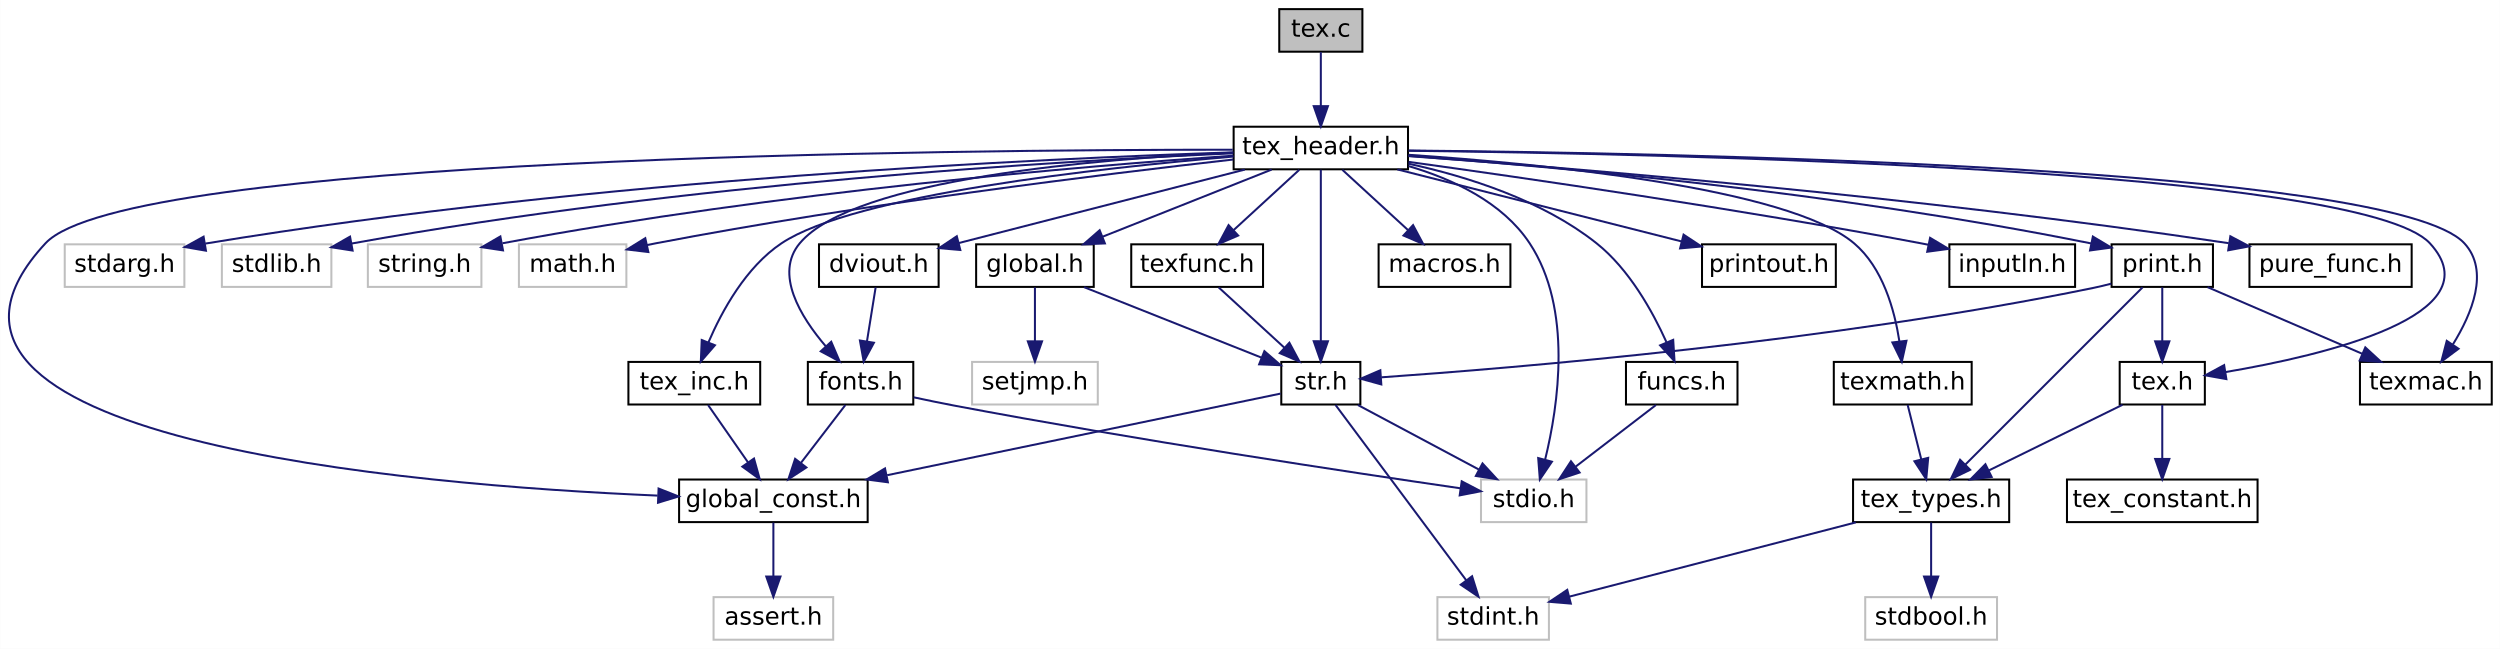
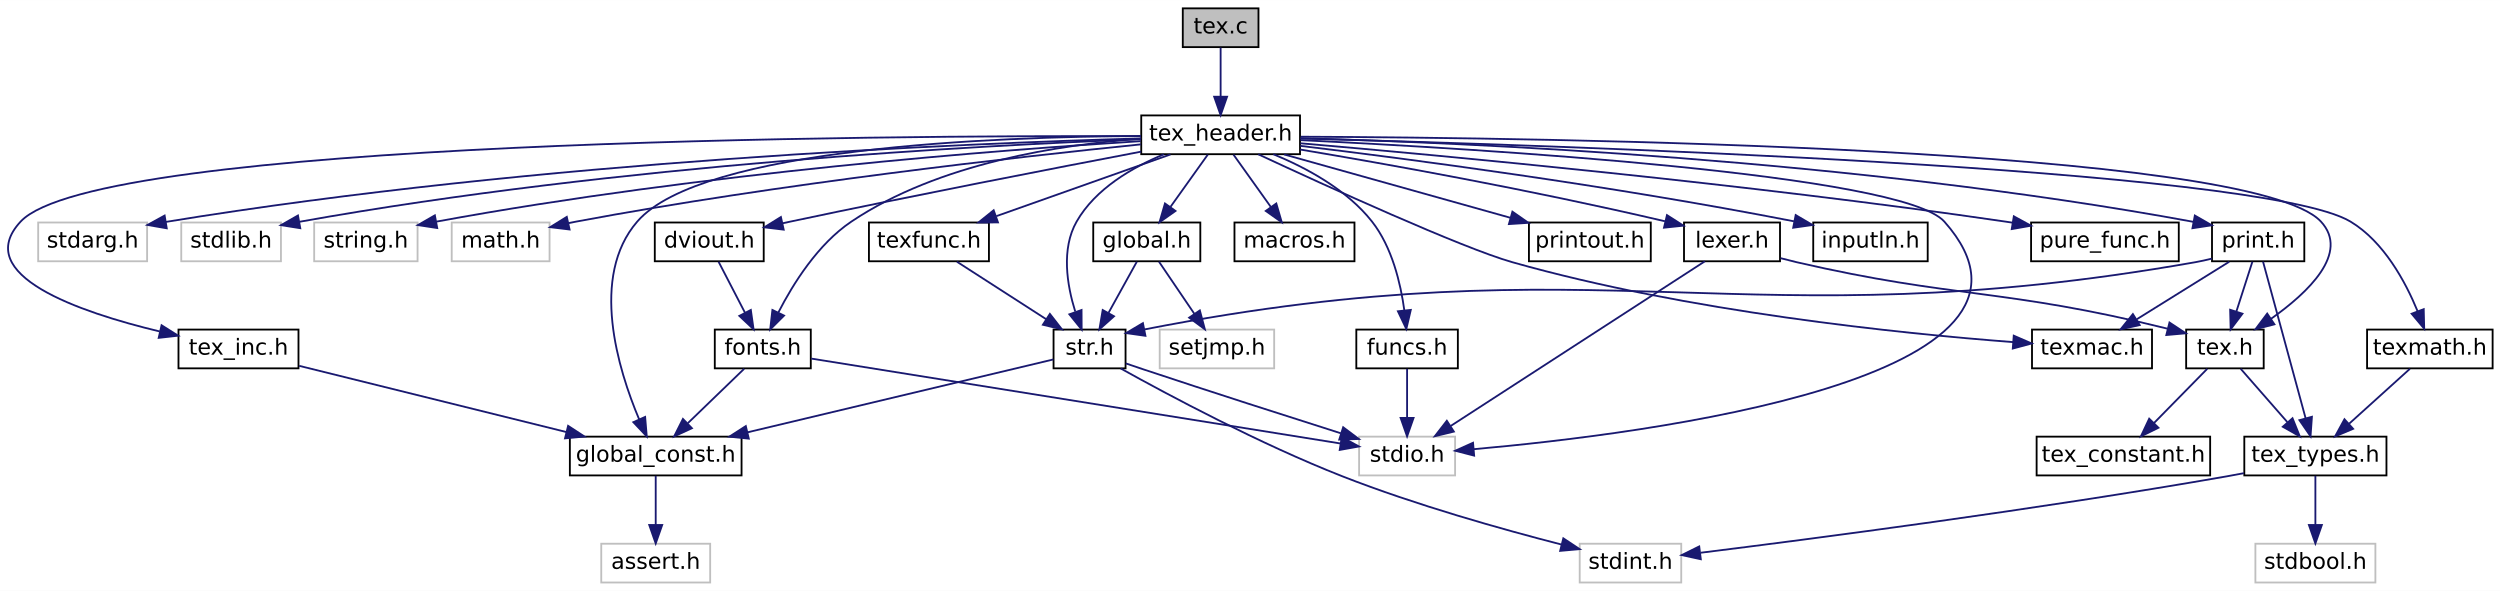
- <svg xmlns="http://www.w3.org/2000/svg" xmlns:xlink="http://www.w3.org/1999/xlink" width="1233pt" height="320pt" viewBox="0.00 0.00 1232.86 320.00">
+ <svg xmlns="http://www.w3.org/2000/svg" xmlns:xlink="http://www.w3.org/1999/xlink" width="1354pt" height="320pt" viewBox="0.00 0.00 1354.18 320.00">
  <g id="graph0" class="graph" transform="scale(1 1) rotate(0) translate(4 316)">
-     <polygon fill="white" stroke="transparent" points="-4,4 -4,-316 1228.86,-316 1228.86,4 -4,4" />
+     <polygon fill="white" stroke="transparent" points="-4,4 -4,-316 1350.18,-316 1350.18,4 -4,4" />
    <g id="node1" class="node">
      <g id="a_node1">
        <a xlink:title=" ">
-           <polygon fill="#bfbfbf" stroke="black" points="626.86,-290.5 626.86,-311.5 667.86,-311.5 667.86,-290.5 626.86,-290.5" />
-           <text text-anchor="middle" x="647.36" y="-297.9" font-family="DejaVuSans" font-size="12.00">tex.c</text>
+           <polygon fill="#bfbfbf" stroke="black" points="636.68,-290.5 636.68,-311.5 677.68,-311.5 677.68,-290.5 636.68,-290.5" />
+           <text text-anchor="middle" x="657.18" y="-297.9" font-family="DejaVuSans" font-size="12.00">tex.c</text>
        </a>
      </g>
    </g>
    <g id="node2" class="node">
      <g id="a_node2">
        <a xlink:href="tex__header_8h.html" target="_top" xlink:title=" ">
-           <polygon fill="white" stroke="black" points="604.36,-232.5 604.36,-253.5 690.36,-253.5 690.36,-232.5 604.36,-232.5" />
-           <text text-anchor="middle" x="647.36" y="-239.9" font-family="DejaVuSans" font-size="12.00">tex_header.h</text>
+           <polygon fill="white" stroke="black" points="614.18,-232.5 614.18,-253.5 700.18,-253.5 700.18,-232.5 614.18,-232.5" />
+           <text text-anchor="middle" x="657.18" y="-239.9" font-family="DejaVuSans" font-size="12.00">tex_header.h</text>
        </a>
      </g>
    </g>
    <g id="edge1" class="edge">
-       <path fill="none" stroke="midnightblue" d="M647.36,-290.25C647.36,-282.94 647.36,-272.69 647.36,-263.7" />
-       <polygon fill="midnightblue" stroke="midnightblue" points="650.86,-263.64 647.36,-253.64 643.86,-263.64 650.86,-263.64" />
+       <path fill="none" stroke="midnightblue" d="M657.18,-290.25C657.18,-282.94 657.18,-272.69 657.18,-263.7" />
+       <polygon fill="midnightblue" stroke="midnightblue" points="660.68,-263.64 657.18,-253.64 653.68,-263.64 660.68,-263.64" />
    </g>
    <g id="node3" class="node">
      <g id="a_node3">
        <a xlink:title=" ">
-           <polygon fill="white" stroke="#bfbfbf" points="726.36,-58.5 726.36,-79.5 778.36,-79.5 778.36,-58.5 726.36,-58.5" />
-           <text text-anchor="middle" x="752.36" y="-65.9" font-family="DejaVuSans" font-size="12.00">stdio.h</text>
+           <polygon fill="white" stroke="#bfbfbf" points="732.18,-58.5 732.18,-79.5 784.18,-79.5 784.18,-58.5 732.18,-58.5" />
+           <text text-anchor="middle" x="758.18" y="-65.9" font-family="DejaVuSans" font-size="12.00">stdio.h</text>
        </a>
      </g>
    </g>
    <g id="edge2" class="edge">
-       <path fill="none" stroke="midnightblue" d="M690.6,-234.09C712.4,-227.69 736.98,-216.27 750.36,-196 771.66,-163.73 764.5,-115.95 758.02,-89.47" />
-       <polygon fill="midnightblue" stroke="midnightblue" points="761.33,-88.29 755.38,-79.53 754.57,-90.09 761.33,-88.29" />
+       <path fill="none" stroke="midnightblue" d="M700.52,-240.11C797.69,-235.41 1026.3,-221.73 1049.18,-196 1124.93,-110.84 887.86,-81.02 794.38,-72.72" />
+       <polygon fill="midnightblue" stroke="midnightblue" points="794.5,-69.22 784.24,-71.86 793.9,-76.19 794.5,-69.22" />
    </g>
    <g id="node4" class="node">
      <g id="a_node4">
        <a xlink:title=" ">
-           <polygon fill="white" stroke="#bfbfbf" points="27.86,-174.5 27.86,-195.5 86.86,-195.5 86.86,-174.5 27.86,-174.5" />
-           <text text-anchor="middle" x="57.36" y="-181.9" font-family="DejaVuSans" font-size="12.00">stdarg.h</text>
+           <polygon fill="white" stroke="#bfbfbf" points="16.68,-174.5 16.68,-195.5 75.68,-195.5 75.68,-174.5 16.68,-174.5" />
+           <text text-anchor="middle" x="46.18" y="-181.9" font-family="DejaVuSans" font-size="12.00">stdarg.h</text>
        </a>
      </g>
    </g>
    <g id="edge3" class="edge">
-       <path fill="none" stroke="midnightblue" d="M604.18,-240.86C512.49,-237.9 291.5,-227.97 97.17,-195.86" />
-       <polygon fill="midnightblue" stroke="midnightblue" points="97.5,-192.36 87.06,-194.16 96.34,-199.27 97.5,-192.36" />
+       <path fill="none" stroke="midnightblue" d="M614.18,-241.05C520.04,-238.42 288.59,-229.04 85.82,-195.82" />
+       <polygon fill="midnightblue" stroke="midnightblue" points="86.32,-192.36 75.88,-194.17 85.17,-199.26 86.32,-192.36" />
    </g>
    <g id="node5" class="node">
      <g id="a_node5">
        <a xlink:title=" ">
-           <polygon fill="white" stroke="#bfbfbf" points="105.36,-174.5 105.36,-195.5 159.36,-195.5 159.36,-174.5 105.36,-174.5" />
-           <text text-anchor="middle" x="132.36" y="-181.9" font-family="DejaVuSans" font-size="12.00">stdlib.h</text>
+           <polygon fill="white" stroke="#bfbfbf" points="94.18,-174.5 94.18,-195.5 148.18,-195.5 148.18,-174.5 94.18,-174.5" />
+           <text text-anchor="middle" x="121.18" y="-181.9" font-family="DejaVuSans" font-size="12.00">stdlib.h</text>
        </a>
      </g>
    </g>
    <g id="edge4" class="edge">
-       <path fill="none" stroke="midnightblue" d="M604.07,-240.38C521.28,-236.74 334.77,-225.91 169.23,-195.87" />
-       <polygon fill="midnightblue" stroke="midnightblue" points="169.83,-192.42 159.37,-194.05 168.57,-199.3 169.83,-192.42" />
+       <path fill="none" stroke="midnightblue" d="M614.02,-240.63C528.63,-237.36 332.05,-227.06 158.28,-195.9" />
+       <polygon fill="midnightblue" stroke="midnightblue" points="158.65,-192.41 148.19,-194.06 157.4,-199.3 158.65,-192.41" />
    </g>
    <g id="node6" class="node">
      <g id="a_node6">
        <a xlink:title=" ">
-           <polygon fill="white" stroke="#bfbfbf" points="177.36,-174.5 177.36,-195.5 233.36,-195.5 233.36,-174.5 177.36,-174.5" />
-           <text text-anchor="middle" x="205.36" y="-181.9" font-family="DejaVuSans" font-size="12.00">string.h</text>
+           <polygon fill="white" stroke="#bfbfbf" points="166.18,-174.5 166.18,-195.5 222.18,-195.5 222.18,-174.5 166.18,-174.5" />
+           <text text-anchor="middle" x="194.18" y="-181.9" font-family="DejaVuSans" font-size="12.00">string.h</text>
        </a>
      </g>
    </g>
    <g id="edge5" class="edge">
-       <path fill="none" stroke="midnightblue" d="M604.18,-239.24C531.6,-234.15 380.48,-221.54 243.77,-196.03" />
-       <polygon fill="midnightblue" stroke="midnightblue" points="244.01,-192.51 233.54,-194.09 242.71,-199.39 244.01,-192.51" />
+       <path fill="none" stroke="midnightblue" d="M613.92,-239.57C538.32,-234.84 377.17,-222.6 232.32,-195.96" />
+       <polygon fill="midnightblue" stroke="midnightblue" points="232.83,-192.5 222.36,-194.1 231.55,-199.38 232.83,-192.5" />
    </g>
    <g id="node7" class="node">
      <g id="a_node7">
        <a xlink:title=" ">
-           <polygon fill="white" stroke="#bfbfbf" points="251.86,-174.5 251.86,-195.5 304.86,-195.5 304.86,-174.5 251.86,-174.5" />
-           <text text-anchor="middle" x="278.36" y="-181.9" font-family="DejaVuSans" font-size="12.00">math.h</text>
+           <polygon fill="white" stroke="#bfbfbf" points="240.68,-174.5 240.68,-195.5 293.68,-195.5 293.68,-174.5 240.68,-174.5" />
+           <text text-anchor="middle" x="267.18" y="-181.9" font-family="DejaVuSans" font-size="12.00">math.h</text>
        </a>
      </g>
    </g>
    <g id="edge6" class="edge">
-       <path fill="none" stroke="midnightblue" d="M604.15,-237.33C541.2,-230.22 420.73,-215.42 319.36,-196 317.92,-195.72 316.45,-195.43 314.98,-195.12" />
-       <polygon fill="midnightblue" stroke="midnightblue" points="315.7,-191.7 305.18,-192.95 314.18,-198.53 315.7,-191.7" />
+       <path fill="none" stroke="midnightblue" d="M613.96,-237.82C547.78,-231.09 417.51,-216.48 308.18,-196 306.74,-195.73 305.28,-195.44 303.8,-195.14" />
+       <polygon fill="midnightblue" stroke="midnightblue" points="304.52,-191.71 294,-192.98 303.01,-198.55 304.52,-191.71" />
    </g>
    <g id="node8" class="node">
      <g id="a_node8">
        <a xlink:href="global__const_8h.html" target="_top" xlink:title=" ">
-           <polygon fill="white" stroke="black" points="330.86,-58.5 330.86,-79.5 423.86,-79.5 423.86,-58.5 330.86,-58.5" />
-           <text text-anchor="middle" x="377.36" y="-65.9" font-family="DejaVuSans" font-size="12.00">global_const.h</text>
+           <polygon fill="white" stroke="black" points="304.68,-58.5 304.68,-79.5 397.68,-79.5 397.68,-58.5 304.68,-58.5" />
+           <text text-anchor="middle" x="351.18" y="-65.9" font-family="DejaVuSans" font-size="12.00">global_const.h</text>
        </a>
      </g>
    </g>
    <g id="edge7" class="edge">
-       <path fill="none" stroke="midnightblue" d="M603.92,-242.16C468.1,-242.2 58.1,-238.76 18.36,-196 -71.55,-99.28 197.92,-76.78 320.28,-71.57" />
-       <polygon fill="midnightblue" stroke="midnightblue" points="320.74,-75.05 330.6,-71.15 320.46,-68.06 320.74,-75.05" />
+       <path fill="none" stroke="midnightblue" d="M614.03,-242.36C535.92,-241.99 375.95,-236.2 341.18,-196 315.34,-166.13 330.78,-115.97 342.23,-88.82" />
+       <polygon fill="midnightblue" stroke="midnightblue" points="345.45,-90.19 346.33,-79.63 339.06,-87.34 345.45,-90.19" />
    </g>
    <g id="node10" class="node">
      <g id="a_node10">
        <a xlink:href="tex__inc_8h.html" target="_top" xlink:title=" ">
-           <polygon fill="white" stroke="black" points="305.86,-116.5 305.86,-137.5 370.86,-137.5 370.86,-116.5 305.86,-116.5" />
-           <text text-anchor="middle" x="338.36" y="-123.9" font-family="DejaVuSans" font-size="12.00">tex_inc.h</text>
+           <polygon fill="white" stroke="black" points="92.68,-116.5 92.68,-137.5 157.68,-137.5 157.68,-116.5 92.68,-116.5" />
+           <text text-anchor="middle" x="125.18" y="-123.9" font-family="DejaVuSans" font-size="12.00">tex_inc.h</text>
        </a>
      </g>
    </g>
    <g id="edge9" class="edge">
-       <path fill="none" stroke="midnightblue" d="M604.31,-238.79C538.61,-233.2 417.16,-219.92 381.36,-196 363.83,-184.29 352.02,-162.75 345.28,-147.04" />
-       <polygon fill="midnightblue" stroke="midnightblue" points="348.53,-145.72 341.58,-137.72 342.02,-148.31 348.53,-145.72" />
+       <path fill="none" stroke="midnightblue" d="M613.77,-242.27C474.93,-242.67 48.44,-240.28 7.18,-196 -19.73,-167.11 38.68,-146.98 82.55,-136.47" />
+       <polygon fill="midnightblue" stroke="midnightblue" points="83.52,-139.84 92.49,-134.19 81.96,-133.01 83.52,-139.84" />
    </g>
    <g id="node11" class="node">
      <g id="a_node11">
        <a xlink:href="texmath_8h.html" target="_top" xlink:title=" ">
-           <polygon fill="white" stroke="black" points="900.36,-116.5 900.36,-137.5 968.36,-137.5 968.36,-116.5 900.36,-116.5" />
-           <text text-anchor="middle" x="934.36" y="-123.9" font-family="DejaVuSans" font-size="12.00">texmath.h</text>
+           <polygon fill="white" stroke="black" points="1278.18,-116.5 1278.18,-137.5 1346.18,-137.5 1346.18,-116.5 1278.18,-116.5" />
+           <text text-anchor="middle" x="1312.18" y="-123.9" font-family="DejaVuSans" font-size="12.00">texmath.h</text>
        </a>
      </g>
    </g>
    <g id="edge11" class="edge">
-       <path fill="none" stroke="midnightblue" d="M690.61,-239.65C756.51,-235.23 877.85,-223.51 910.36,-196 924.51,-184.03 930.32,-163.16 932.7,-147.69" />
-       <polygon fill="midnightblue" stroke="midnightblue" points="936.2,-147.92 933.9,-137.58 929.25,-147.1 936.2,-147.92" />
+       <path fill="none" stroke="midnightblue" d="M700.45,-240.98C831.92,-237.57 1220.72,-225.12 1269.18,-196 1287.25,-185.14 1298.96,-163.45 1305.53,-147.47" />
+       <polygon fill="midnightblue" stroke="midnightblue" points="1308.86,-148.56 1309.12,-137.97 1302.31,-146.09 1308.86,-148.56" />
    </g>
    <g id="node15" class="node">
      <g id="a_node15">
        <a xlink:href="tex_8h.html" target="_top" xlink:title=" ">
-           <polygon fill="white" stroke="black" points="1041.36,-116.5 1041.36,-137.5 1083.36,-137.5 1083.36,-116.5 1041.36,-116.5" />
-           <text text-anchor="middle" x="1062.36" y="-123.9" font-family="DejaVuSans" font-size="12.00">tex.h</text>
+           <polygon fill="white" stroke="black" points="1180.18,-116.5 1180.18,-137.5 1222.18,-137.5 1222.18,-116.5 1180.18,-116.5" />
+           <text text-anchor="middle" x="1201.18" y="-123.9" font-family="DejaVuSans" font-size="12.00">tex.h</text>
        </a>
      </g>
    </g>
    <g id="edge15" class="edge">
-       <path fill="none" stroke="midnightblue" d="M690.71,-241.65C814.1,-240.19 1160.49,-232.83 1194.36,-196 1226.87,-160.64 1142.13,-140.73 1093.59,-132.51" />
-       <polygon fill="midnightblue" stroke="midnightblue" points="1093.98,-129.03 1083.55,-130.89 1092.87,-135.94 1093.98,-129.03" />
+       <path fill="none" stroke="midnightblue" d="M700.64,-241.97C831.61,-241.42 1215.82,-236.36 1253.18,-196 1268.91,-179.01 1246.25,-157.53 1226.09,-143.3" />
+       <polygon fill="midnightblue" stroke="midnightblue" points="1227.98,-140.35 1217.73,-137.69 1224.08,-146.17 1227.98,-140.35" />
    </g>
    <g id="node17" class="node">
      <g id="a_node17">
        <a xlink:href="str_8h.html" target="_top" xlink:title=" ">
-           <polygon fill="white" stroke="black" points="627.86,-116.5 627.86,-137.5 666.86,-137.5 666.86,-116.5 627.86,-116.5" />
-           <text text-anchor="middle" x="647.36" y="-123.9" font-family="DejaVuSans" font-size="12.00">str.h</text>
+           <polygon fill="white" stroke="black" points="566.68,-116.5 566.68,-137.5 605.68,-137.5 605.68,-116.5 566.68,-116.5" />
+           <text text-anchor="middle" x="586.18" y="-123.9" font-family="DejaVuSans" font-size="12.00">str.h</text>
        </a>
      </g>
    </g>
    <g id="edge18" class="edge">
-       <path fill="none" stroke="midnightblue" d="M647.36,-232.28C647.36,-213.6 647.36,-172.37 647.36,-147.72" />
-       <polygon fill="midnightblue" stroke="midnightblue" points="650.86,-147.69 647.36,-137.69 643.86,-147.7 650.86,-147.69" />
+       <path fill="none" stroke="midnightblue" d="M626.46,-232.44C609.27,-225.33 589.32,-213.75 579.18,-196 570.74,-181.22 573.95,-161.65 578.41,-147.31" />
+       <polygon fill="midnightblue" stroke="midnightblue" points="581.84,-148.11 581.9,-137.52 575.25,-145.77 581.84,-148.11" />
    </g>
    <g id="node18" class="node">
      <g id="a_node18">
        <a xlink:href="texmac_8h.html" target="_top" xlink:title=" ">
-           <polygon fill="white" stroke="black" points="1159.86,-116.5 1159.86,-137.5 1224.86,-137.5 1224.86,-116.5 1159.86,-116.5" />
-           <text text-anchor="middle" x="1192.36" y="-123.9" font-family="DejaVuSans" font-size="12.00">texmac.h</text>
+           <polygon fill="white" stroke="black" points="1096.68,-116.5 1096.68,-137.5 1161.68,-137.5 1161.68,-116.5 1096.68,-116.5" />
+           <text text-anchor="middle" x="1129.18" y="-123.9" font-family="DejaVuSans" font-size="12.00">texmac.h</text>
        </a>
      </g>
    </g>
    <g id="edge22" class="edge">
-       <path fill="none" stroke="midnightblue" d="M690.7,-241.76C816.72,-240.63 1176.28,-234.06 1211.36,-196 1223.88,-182.42 1215.07,-161.26 1205.71,-146.15" />
-       <polygon fill="midnightblue" stroke="midnightblue" points="1208.48,-144 1199.99,-137.65 1202.67,-147.9 1208.48,-144" />
+       <path fill="none" stroke="midnightblue" d="M677.54,-232.45C713.69,-215.62 787.81,-181.75 815.18,-174 909.89,-147.18 1025.35,-135.39 1086.46,-130.71" />
+       <polygon fill="midnightblue" stroke="midnightblue" points="1086.79,-134.2 1096.5,-129.97 1086.27,-127.22 1086.79,-134.2" />
    </g>
    <g id="node19" class="node">
      <g id="a_node19">
        <a xlink:href="macros_8h.html" target="_top" xlink:title=" ">
-           <polygon fill="white" stroke="black" points="675.86,-174.5 675.86,-195.5 740.86,-195.5 740.86,-174.5 675.86,-174.5" />
-           <text text-anchor="middle" x="708.36" y="-181.9" font-family="DejaVuSans" font-size="12.00">macros.h</text>
+           <polygon fill="white" stroke="black" points="664.68,-174.5 664.68,-195.5 729.68,-195.5 729.68,-174.5 664.68,-174.5" />
+           <text text-anchor="middle" x="697.18" y="-181.9" font-family="DejaVuSans" font-size="12.00">macros.h</text>
        </a>
      </g>
    </g>
    <g id="edge23" class="edge">
-       <path fill="none" stroke="midnightblue" d="M657.98,-232.25C666.91,-224.05 679.85,-212.17 690.38,-202.51" />
-       <polygon fill="midnightblue" stroke="midnightblue" points="692.85,-204.98 697.85,-195.64 688.12,-199.83 692.85,-204.98" />
+       <path fill="none" stroke="midnightblue" d="M664.15,-232.25C669.71,-224.46 677.66,-213.33 684.36,-203.94" />
+       <polygon fill="midnightblue" stroke="midnightblue" points="687.33,-205.81 690.29,-195.64 681.63,-201.75 687.33,-205.81" />
    </g>
    <g id="node20" class="node">
      <g id="a_node20">
        <a xlink:href="funcs_8h.html" target="_top" xlink:title=" ">
-           <polygon fill="white" stroke="black" points="797.86,-116.5 797.86,-137.5 852.86,-137.5 852.86,-116.5 797.86,-116.5" />
-           <text text-anchor="middle" x="825.36" y="-123.9" font-family="DejaVuSans" font-size="12.00">funcs.h</text>
+           <polygon fill="white" stroke="black" points="730.68,-116.5 730.68,-137.5 785.68,-137.5 785.68,-116.5 730.68,-116.5" />
+           <text text-anchor="middle" x="758.18" y="-123.9" font-family="DejaVuSans" font-size="12.00">funcs.h</text>
        </a>
      </g>
    </g>
    <g id="edge24" class="edge">
-       <path fill="none" stroke="midnightblue" d="M690.56,-235.27C719.29,-229.02 756.53,-217.33 783.36,-196 799.42,-183.23 810.94,-162.52 817.8,-147.31" />
-       <polygon fill="midnightblue" stroke="midnightblue" points="821.15,-148.39 821.81,-137.82 814.7,-145.67 821.15,-148.39" />
+       <path fill="none" stroke="midnightblue" d="M685.7,-232.5C703.51,-225.17 725.57,-213.33 739.18,-196 750.05,-182.18 754.7,-162.49 756.69,-147.86" />
+       <polygon fill="midnightblue" stroke="midnightblue" points="760.18,-148.15 757.76,-137.83 753.22,-147.41 760.18,-148.15" />
    </g>
    <g id="node21" class="node">
      <g id="a_node21">
        <a xlink:href="global_8h.html" target="_top" xlink:title=" ">
-           <polygon fill="white" stroke="black" points="477.36,-174.5 477.36,-195.5 535.36,-195.5 535.36,-174.5 477.36,-174.5" />
-           <text text-anchor="middle" x="506.36" y="-181.9" font-family="DejaVuSans" font-size="12.00">global.h</text>
+           <polygon fill="white" stroke="black" points="588.18,-174.5 588.18,-195.5 646.18,-195.5 646.18,-174.5 588.18,-174.5" />
+           <text text-anchor="middle" x="617.18" y="-181.9" font-family="DejaVuSans" font-size="12.00">global.h</text>
        </a>
      </g>
    </g>
    <g id="edge26" class="edge">
-       <path fill="none" stroke="midnightblue" d="M623.12,-232.37C600.08,-223.22 565.24,-209.38 539.61,-199.21" />
-       <polygon fill="midnightblue" stroke="midnightblue" points="540.87,-195.94 530.28,-195.5 538.28,-202.45 540.87,-195.94" />
+       <path fill="none" stroke="midnightblue" d="M650.21,-232.25C644.65,-224.46 636.7,-213.33 630,-203.94" />
+       <polygon fill="midnightblue" stroke="midnightblue" points="632.73,-201.75 624.07,-195.64 627.03,-205.81 632.73,-201.75" />
    </g>
    <g id="node23" class="node">
      <g id="a_node23">
        <a xlink:href="printout_8h.html" target="_top" xlink:title=" ">
-           <polygon fill="white" stroke="black" points="835.36,-174.5 835.36,-195.5 901.36,-195.5 901.36,-174.5 835.36,-174.5" />
-           <text text-anchor="middle" x="868.36" y="-181.9" font-family="DejaVuSans" font-size="12.00">printout.h</text>
+           <polygon fill="white" stroke="black" points="824.18,-174.5 824.18,-195.5 890.18,-195.5 890.18,-174.5 824.18,-174.5" />
+           <text text-anchor="middle" x="857.18" y="-181.9" font-family="DejaVuSans" font-size="12.00">printout.h</text>
        </a>
      </g>
    </g>
    <g id="edge29" class="edge">
-       <path fill="none" stroke="midnightblue" d="M685.1,-232.44C723.97,-222.59 784.46,-207.26 825.2,-196.94" />
-       <polygon fill="midnightblue" stroke="midnightblue" points="826.27,-200.27 835.11,-194.43 824.55,-193.49 826.27,-200.27" />
+       <path fill="none" stroke="midnightblue" d="M691.56,-232.37C725.46,-222.88 777.35,-208.35 814.01,-198.09" />
+       <polygon fill="midnightblue" stroke="midnightblue" points="815.23,-201.38 823.91,-195.32 813.34,-194.64 815.23,-201.38" />
    </g>
    <g id="node24" class="node">
      <g id="a_node24">
        <a xlink:href="fonts_8h.html" target="_top" xlink:title=" ">
-           <polygon fill="white" stroke="black" points="394.36,-116.5 394.36,-137.5 446.36,-137.5 446.36,-116.5 394.36,-116.5" />
-           <text text-anchor="middle" x="420.36" y="-123.9" font-family="DejaVuSans" font-size="12.00">fonts.h</text>
+           <polygon fill="white" stroke="black" points="383.18,-116.5 383.18,-137.5 435.18,-137.5 435.18,-116.5 383.18,-116.5" />
+           <text text-anchor="middle" x="409.18" y="-123.9" font-family="DejaVuSans" font-size="12.00">fonts.h</text>
        </a>
      </g>
    </g>
    <g id="edge30" class="edge">
-       <path fill="none" stroke="midnightblue" d="M604.16,-240.72C538.18,-237.75 417.12,-227.98 390.36,-196 377.78,-180.97 390.69,-159.84 403.26,-145.14" />
-       <polygon fill="midnightblue" stroke="midnightblue" points="405.89,-147.45 410.05,-137.71 400.72,-142.73 405.89,-147.45" />
+       <path fill="none" stroke="midnightblue" d="M613.87,-240.85C570.81,-237.79 504.52,-227.77 457.18,-196 439.07,-183.85 425.63,-162.38 417.65,-146.82" />
+       <polygon fill="midnightblue" stroke="midnightblue" points="420.7,-145.08 413.2,-137.59 414.39,-148.12 420.7,-145.08" />
    </g>
    <g id="node25" class="node">
      <g id="a_node25">
        <a xlink:href="inputln_8h.html" target="_top" xlink:title=" ">
-           <polygon fill="white" stroke="black" points="957.36,-174.5 957.36,-195.5 1019.36,-195.5 1019.36,-174.5 957.36,-174.5" />
-           <text text-anchor="middle" x="988.36" y="-181.9" font-family="DejaVuSans" font-size="12.00">inputln.h</text>
+           <polygon fill="white" stroke="black" points="978.18,-174.5 978.18,-195.5 1040.18,-195.5 1040.18,-174.5 978.18,-174.5" />
+           <text text-anchor="middle" x="1009.18" y="-181.9" font-family="DejaVuSans" font-size="12.00">inputln.h</text>
        </a>
      </g>
    </g>
    <g id="edge33" class="edge">
-       <path fill="none" stroke="midnightblue" d="M690.65,-236.16C748.44,-228.17 853.92,-212.87 943.36,-196 944.6,-195.77 945.85,-195.52 947.12,-195.27" />
-       <polygon fill="midnightblue" stroke="midnightblue" points="947.85,-198.7 956.94,-193.25 946.44,-191.84 947.85,-198.7" />
+       <path fill="none" stroke="midnightblue" d="M700.31,-237.01C758.78,-229.94 866.61,-215.84 967.73,-196.14" />
+       <polygon fill="midnightblue" stroke="midnightblue" points="968.67,-199.52 977.81,-194.15 967.32,-192.66 968.67,-199.52" />
    </g>
    <g id="node26" class="node">
      <g id="a_node26">
        <a xlink:href="dviout_8h.html" target="_top" xlink:title=" ">
-           <polygon fill="white" stroke="black" points="399.86,-174.5 399.86,-195.5 458.86,-195.5 458.86,-174.5 399.86,-174.5" />
-           <text text-anchor="middle" x="429.36" y="-181.9" font-family="DejaVuSans" font-size="12.00">dviout.h</text>
+           <polygon fill="white" stroke="black" points="350.68,-174.5 350.68,-195.5 409.68,-195.5 409.68,-174.5 350.68,-174.5" />
+           <text text-anchor="middle" x="380.18" y="-181.9" font-family="DejaVuSans" font-size="12.00">dviout.h</text>
        </a>
      </g>
    </g>
    <g id="edge34" class="edge">
-       <path fill="none" stroke="midnightblue" d="M609.88,-232.37C570.49,-222.25 508.79,-206.4 468.7,-196.11" />
-       <polygon fill="midnightblue" stroke="midnightblue" points="469.56,-192.71 459.01,-193.62 467.82,-199.49 469.56,-192.71" />
+       <path fill="none" stroke="midnightblue" d="M614.16,-233.89C567.35,-224.97 490.33,-210.04 424.18,-196 422.75,-195.69 421.28,-195.38 419.81,-195.06" />
+       <polygon fill="midnightblue" stroke="midnightblue" points="420.5,-191.63 409.98,-192.89 418.99,-198.47 420.5,-191.63" />
    </g>
    <g id="node27" class="node">
      <g id="a_node27">
        <a xlink:href="pure__func_8h.html" target="_top" xlink:title=" ">
-           <polygon fill="white" stroke="black" points="1105.36,-174.5 1105.36,-195.5 1185.36,-195.5 1185.36,-174.5 1105.36,-174.5" />
-           <text text-anchor="middle" x="1145.36" y="-181.9" font-family="DejaVuSans" font-size="12.00">pure_func.h</text>
+           <polygon fill="white" stroke="black" points="1096.18,-174.5 1096.18,-195.5 1176.18,-195.5 1176.18,-174.5 1096.18,-174.5" />
+           <text text-anchor="middle" x="1136.18" y="-181.9" font-family="DejaVuSans" font-size="12.00">pure_func.h</text>
        </a>
      </g>
    </g>
    <g id="edge36" class="edge">
-       <path fill="none" stroke="midnightblue" d="M690.57,-239.01C769.1,-233.26 940.64,-219.27 1095.15,-196.05" />
-       <polygon fill="midnightblue" stroke="midnightblue" points="1095.94,-199.47 1105.3,-194.51 1094.89,-192.55 1095.94,-199.47" />
+       <path fill="none" stroke="midnightblue" d="M700.45,-238.4C777.45,-231.76 943.21,-216.36 1082.18,-196 1083.46,-195.81 1084.74,-195.62 1086.04,-195.42" />
+       <polygon fill="midnightblue" stroke="midnightblue" points="1086.83,-198.84 1096.13,-193.76 1085.7,-191.93 1086.83,-198.84" />
    </g>
    <g id="node28" class="node">
      <g id="a_node28">
        <a xlink:href="print_8h.html" target="_top" xlink:title=" ">
-           <polygon fill="white" stroke="black" points="1037.36,-174.5 1037.36,-195.5 1087.36,-195.5 1087.36,-174.5 1037.36,-174.5" />
-           <text text-anchor="middle" x="1062.36" y="-181.9" font-family="DejaVuSans" font-size="12.00">print.h</text>
+           <polygon fill="white" stroke="black" points="1194.18,-174.5 1194.18,-195.5 1244.18,-195.5 1244.18,-174.5 1194.18,-174.5" />
+           <text text-anchor="middle" x="1219.18" y="-181.9" font-family="DejaVuSans" font-size="12.00">print.h</text>
        </a>
      </g>
    </g>
    <g id="edge37" class="edge">
-       <path fill="none" stroke="midnightblue" d="M690.59,-239.13C759.83,-234.02 899.96,-221.58 1027.3,-195.93" />
-       <polygon fill="midnightblue" stroke="midnightblue" points="1028.13,-199.33 1037.22,-193.9 1026.73,-192.47 1028.13,-199.33" />
+       <path fill="none" stroke="midnightblue" d="M700.35,-241.14C789.36,-238.75 999.72,-229.88 1184.19,-195.84" />
+       <polygon fill="midnightblue" stroke="midnightblue" points="1184.88,-199.28 1194.07,-193.99 1183.59,-192.4 1184.88,-199.28" />
    </g>
    <g id="node29" class="node">
      <g id="a_node29">
+         <a xlink:href="lexer_8h.html" target="_top" xlink:title=" ">
+           <polygon fill="white" stroke="black" points="908.18,-174.5 908.18,-195.5 960.18,-195.5 960.18,-174.5 908.18,-174.5" />
+           <text text-anchor="middle" x="934.18" y="-181.9" font-family="DejaVuSans" font-size="12.00">lexer.h</text>
+         </a>
+       </g>
+     </g>
+     <g id="edge42" class="edge">
+       <path fill="none" stroke="midnightblue" d="M700.27,-235.02C746.77,-227.22 823.19,-213.63 897.83,-196.17" />
+       <polygon fill="midnightblue" stroke="midnightblue" points="898.95,-199.5 907.88,-193.79 897.34,-192.69 898.95,-199.5" />
+     </g>
+     <g id="node30" class="node">
+       <g id="a_node30">
        <a xlink:href="texfunc_8h.html" target="_top" xlink:title=" ">
-           <polygon fill="white" stroke="black" points="553.86,-174.5 553.86,-195.5 618.86,-195.5 618.86,-174.5 553.86,-174.5" />
-           <text text-anchor="middle" x="586.36" y="-181.9" font-family="DejaVuSans" font-size="12.00">texfunc.h</text>
-         </a>
-       </g>
-     </g>
-     <g id="edge42" class="edge">
-       <path fill="none" stroke="midnightblue" d="M636.73,-232.25C627.81,-224.05 614.87,-212.17 604.34,-202.51" />
-       <polygon fill="midnightblue" stroke="midnightblue" points="606.59,-199.83 596.86,-195.64 601.86,-204.98 606.59,-199.83" />
+           <polygon fill="white" stroke="black" points="466.68,-174.5 466.68,-195.5 531.68,-195.5 531.68,-174.5 466.68,-174.5" />
+           <text text-anchor="middle" x="499.18" y="-181.9" font-family="DejaVuSans" font-size="12.00">texfunc.h</text>
+         </a>
+       </g>
+     </g>
+     <g id="edge45" class="edge">
+       <path fill="none" stroke="midnightblue" d="M630.02,-232.37C603.98,-223.14 564.47,-209.14 535.68,-198.94" />
+       <polygon fill="midnightblue" stroke="midnightblue" points="536.58,-195.54 525.99,-195.5 534.24,-202.14 536.58,-195.54" />
    </g>
    <g id="node9" class="node">
      <g id="a_node9">
        <a xlink:title=" ">
-           <polygon fill="white" stroke="#bfbfbf" points="347.86,-0.5 347.86,-21.5 406.86,-21.5 406.86,-0.5 347.86,-0.5" />
-           <text text-anchor="middle" x="377.36" y="-7.9" font-family="DejaVuSans" font-size="12.00">assert.h</text>
+           <polygon fill="white" stroke="#bfbfbf" points="321.68,-0.5 321.68,-21.5 380.68,-21.5 380.68,-0.5 321.68,-0.5" />
+           <text text-anchor="middle" x="351.18" y="-7.9" font-family="DejaVuSans" font-size="12.00">assert.h</text>
        </a>
      </g>
    </g>
    <g id="edge8" class="edge">
-       <path fill="none" stroke="midnightblue" d="M377.36,-58.25C377.36,-50.94 377.36,-40.69 377.36,-31.7" />
-       <polygon fill="midnightblue" stroke="midnightblue" points="380.86,-31.64 377.36,-21.64 373.86,-31.64 380.86,-31.64" />
+       <path fill="none" stroke="midnightblue" d="M351.18,-58.25C351.18,-50.94 351.18,-40.69 351.18,-31.7" />
+       <polygon fill="midnightblue" stroke="midnightblue" points="354.68,-31.64 351.18,-21.64 347.68,-31.64 354.68,-31.64" />
    </g>
    <g id="edge10" class="edge">
-       <path fill="none" stroke="midnightblue" d="M345.15,-116.25C350.58,-108.46 358.32,-97.33 364.86,-87.94" />
-       <polygon fill="midnightblue" stroke="midnightblue" points="367.8,-89.85 370.64,-79.64 362.06,-85.85 367.8,-89.85" />
+       <path fill="none" stroke="midnightblue" d="M158.04,-117.86C196.09,-108.43 259.11,-92.81 302.77,-82" />
+       <polygon fill="midnightblue" stroke="midnightblue" points="303.73,-85.36 312.6,-79.56 302.05,-78.57 303.73,-85.36" />
    </g>
    <g id="node12" class="node">
      <g id="a_node12">
        <a xlink:href="tex__types_8h.html" target="_top" xlink:title=" ">
-           <polygon fill="white" stroke="black" points="909.86,-58.5 909.86,-79.5 986.86,-79.5 986.86,-58.5 909.86,-58.5" />
-           <text text-anchor="middle" x="948.36" y="-65.9" font-family="DejaVuSans" font-size="12.00">tex_types.h</text>
+           <polygon fill="white" stroke="black" points="1211.68,-58.5 1211.68,-79.5 1288.68,-79.5 1288.68,-58.5 1211.68,-58.5" />
+           <text text-anchor="middle" x="1250.18" y="-65.9" font-family="DejaVuSans" font-size="12.00">tex_types.h</text>
        </a>
      </g>
    </g>
    <g id="edge12" class="edge">
-       <path fill="none" stroke="midnightblue" d="M936.8,-116.25C938.64,-108.86 941.24,-98.47 943.51,-89.41" />
-       <polygon fill="midnightblue" stroke="midnightblue" points="946.92,-90.19 945.95,-79.64 940.13,-88.5 946.92,-90.19" />
+       <path fill="none" stroke="midnightblue" d="M1301.38,-116.25C1292.31,-108.05 1279.16,-96.17 1268.46,-86.51" />
+       <polygon fill="midnightblue" stroke="midnightblue" points="1270.62,-83.75 1260.86,-79.64 1265.93,-88.94 1270.62,-83.75" />
    </g>
    <g id="node13" class="node">
      <g id="a_node13">
        <a xlink:title=" ">
-           <polygon fill="white" stroke="#bfbfbf" points="915.86,-0.5 915.86,-21.5 980.86,-21.5 980.86,-0.5 915.86,-0.5" />
-           <text text-anchor="middle" x="948.36" y="-7.9" font-family="DejaVuSans" font-size="12.00">stdbool.h</text>
+           <polygon fill="white" stroke="#bfbfbf" points="1217.68,-0.5 1217.68,-21.5 1282.68,-21.5 1282.68,-0.5 1217.68,-0.5" />
+           <text text-anchor="middle" x="1250.18" y="-7.9" font-family="DejaVuSans" font-size="12.00">stdbool.h</text>
        </a>
      </g>
    </g>
    <g id="edge13" class="edge">
-       <path fill="none" stroke="midnightblue" d="M948.36,-58.25C948.36,-50.94 948.36,-40.69 948.36,-31.7" />
-       <polygon fill="midnightblue" stroke="midnightblue" points="951.86,-31.64 948.36,-21.64 944.86,-31.64 951.86,-31.64" />
+       <path fill="none" stroke="midnightblue" d="M1250.18,-58.25C1250.18,-50.94 1250.18,-40.69 1250.18,-31.7" />
+       <polygon fill="midnightblue" stroke="midnightblue" points="1253.68,-31.64 1250.18,-21.64 1246.68,-31.64 1253.68,-31.64" />
    </g>
    <g id="node14" class="node">
      <g id="a_node14">
        <a xlink:title=" ">
-           <polygon fill="white" stroke="#bfbfbf" points="704.86,-0.5 704.86,-21.5 759.86,-21.5 759.86,-0.5 704.86,-0.5" />
-           <text text-anchor="middle" x="732.36" y="-7.9" font-family="DejaVuSans" font-size="12.00">stdint.h</text>
+           <polygon fill="white" stroke="#bfbfbf" points="851.68,-0.5 851.68,-21.5 906.68,-21.5 906.68,-0.5 851.68,-0.5" />
+           <text text-anchor="middle" x="879.18" y="-7.9" font-family="DejaVuSans" font-size="12.00">stdint.h</text>
        </a>
      </g>
    </g>
    <g id="edge14" class="edge">
-       <path fill="none" stroke="midnightblue" d="M911.23,-58.37C871.72,-48.13 809.57,-32.02 769.91,-21.74" />
-       <polygon fill="midnightblue" stroke="midnightblue" points="770.65,-18.31 760.1,-19.19 768.9,-25.09 770.65,-18.31" />
+       <path fill="none" stroke="midnightblue" d="M1211.45,-59.71C1208.32,-59.11 1205.2,-58.53 1202.18,-58 1099.55,-40.02 977.63,-24.13 917.14,-16.61" />
+       <polygon fill="midnightblue" stroke="midnightblue" points="917.28,-13.1 906.93,-15.34 916.42,-20.04 917.28,-13.1" />
    </g>
    <g id="edge16" class="edge">
-       <path fill="none" stroke="midnightblue" d="M1042.76,-116.37C1024.62,-107.46 997.44,-94.11 976.9,-84.02" />
-       <polygon fill="midnightblue" stroke="midnightblue" points="978.22,-80.77 967.7,-79.5 975.13,-87.05 978.22,-80.77" />
+       <path fill="none" stroke="midnightblue" d="M1209.72,-116.25C1216.67,-108.3 1226.67,-96.87 1234.99,-87.37" />
+       <polygon fill="midnightblue" stroke="midnightblue" points="1237.79,-89.47 1241.74,-79.64 1232.53,-84.86 1237.79,-89.47" />
    </g>
    <g id="node16" class="node">
      <g id="a_node16">
        <a xlink:href="tex__constant_8h.html" target="_top" xlink:title=" ">
-           <polygon fill="white" stroke="black" points="1015.36,-58.5 1015.36,-79.5 1109.36,-79.5 1109.36,-58.5 1015.36,-58.5" />
-           <text text-anchor="middle" x="1062.36" y="-65.9" font-family="DejaVuSans" font-size="12.00">tex_constant.h</text>
+           <polygon fill="white" stroke="black" points="1099.18,-58.5 1099.18,-79.5 1193.18,-79.5 1193.18,-58.5 1099.18,-58.5" />
+           <text text-anchor="middle" x="1146.18" y="-65.9" font-family="DejaVuSans" font-size="12.00">tex_constant.h</text>
        </a>
      </g>
    </g>
    <g id="edge17" class="edge">
-       <path fill="none" stroke="midnightblue" d="M1062.36,-116.25C1062.36,-108.94 1062.36,-98.69 1062.36,-89.7" />
-       <polygon fill="midnightblue" stroke="midnightblue" points="1065.86,-89.64 1062.36,-79.64 1058.86,-89.64 1065.86,-89.64" />
+       <path fill="none" stroke="midnightblue" d="M1191.6,-116.25C1183.64,-108.14 1172.12,-96.41 1162.67,-86.79" />
+       <polygon fill="midnightblue" stroke="midnightblue" points="1165.16,-84.32 1155.65,-79.64 1160.16,-89.23 1165.16,-84.32" />
    </g>
    <g id="edge19" class="edge">
-       <path fill="none" stroke="midnightblue" d="M665.65,-116.25C682.13,-107.45 706.59,-94.41 725.33,-84.41" />
-       <polygon fill="midnightblue" stroke="midnightblue" points="727.1,-87.44 734.28,-79.64 723.81,-81.26 727.1,-87.44" />
+       <path fill="none" stroke="midnightblue" d="M605.82,-119.17C608.95,-118.1 612.15,-117.01 615.18,-116 651.59,-103.87 693.39,-90.49 722.35,-81.3" />
+       <polygon fill="midnightblue" stroke="midnightblue" points="723.56,-84.59 732.03,-78.23 721.44,-77.91 723.56,-84.59" />
    </g>
    <g id="edge21" class="edge">
-       <path fill="none" stroke="midnightblue" d="M627.5,-121.88C587.1,-113.5 494.01,-94.19 433.49,-81.64" />
-       <polygon fill="midnightblue" stroke="midnightblue" points="433.83,-78.14 423.33,-79.53 432.41,-84.99 433.83,-78.14" />
+       <path fill="none" stroke="midnightblue" d="M566.55,-121.32C530.46,-112.72 452.54,-94.15 401,-81.87" />
+       <polygon fill="midnightblue" stroke="midnightblue" points="401.6,-78.42 391.06,-79.5 399.98,-85.23 401.6,-78.42" />
    </g>
    <g id="edge20" class="edge">
-       <path fill="none" stroke="midnightblue" d="M654.6,-116.28C668.91,-97.1 700.95,-54.12 719.12,-29.75" />
-       <polygon fill="midnightblue" stroke="midnightblue" points="721.96,-31.8 725.13,-21.69 716.35,-27.62 721.96,-31.8" />
+       <path fill="none" stroke="midnightblue" d="M603.05,-116.43C628.48,-102.27 678.44,-75.55 723.18,-58 762.79,-42.47 809.83,-29.28 841.82,-21.06" />
+       <polygon fill="midnightblue" stroke="midnightblue" points="842.81,-24.42 851.65,-18.57 841.09,-17.63 842.81,-24.42" />
    </g>
    <g id="edge25" class="edge">
-       <path fill="none" stroke="midnightblue" d="M812.64,-116.25C801.76,-107.89 785.87,-95.71 773.14,-85.94" />
-       <polygon fill="midnightblue" stroke="midnightblue" points="774.99,-82.95 764.93,-79.64 770.73,-88.51 774.99,-82.95" />
+       <path fill="none" stroke="midnightblue" d="M758.18,-116.25C758.18,-108.94 758.18,-98.69 758.18,-89.7" />
+       <polygon fill="midnightblue" stroke="midnightblue" points="761.68,-89.64 758.18,-79.64 754.68,-89.64 761.68,-89.64" />
    </g>
    <g id="edge28" class="edge">
-       <path fill="none" stroke="midnightblue" d="M530.6,-174.37C554.89,-164.72 592.32,-149.86 618.22,-139.57" />
-       <polygon fill="midnightblue" stroke="midnightblue" points="619.53,-142.82 627.53,-135.88 616.94,-136.31 619.53,-142.82" />
+       <path fill="none" stroke="midnightblue" d="M611.78,-174.25C607.56,-166.62 601.56,-155.79 596.44,-146.53" />
+       <polygon fill="midnightblue" stroke="midnightblue" points="599.43,-144.7 591.52,-137.64 593.3,-148.09 599.43,-144.7" />
    </g>
    <g id="node22" class="node">
      <g id="a_node22">
        <a xlink:title=" ">
-           <polygon fill="white" stroke="#bfbfbf" points="475.36,-116.5 475.36,-137.5 537.36,-137.5 537.36,-116.5 475.36,-116.5" />
-           <text text-anchor="middle" x="506.36" y="-123.9" font-family="DejaVuSans" font-size="12.00">setjmp.h</text>
+           <polygon fill="white" stroke="#bfbfbf" points="624.18,-116.5 624.18,-137.5 686.18,-137.5 686.18,-116.5 624.18,-116.5" />
+           <text text-anchor="middle" x="655.18" y="-123.9" font-family="DejaVuSans" font-size="12.00">setjmp.h</text>
        </a>
      </g>
    </g>
    <g id="edge27" class="edge">
-       <path fill="none" stroke="midnightblue" d="M506.36,-174.25C506.36,-166.94 506.36,-156.69 506.36,-147.7" />
-       <polygon fill="midnightblue" stroke="midnightblue" points="509.86,-147.64 506.36,-137.64 502.86,-147.64 509.86,-147.64" />
+       <path fill="none" stroke="midnightblue" d="M623.8,-174.25C629.09,-166.46 636.64,-155.33 643.01,-145.94" />
+       <polygon fill="midnightblue" stroke="midnightblue" points="645.92,-147.88 648.64,-137.64 640.13,-143.95 645.92,-147.88" />
    </g>
    <g id="edge31" class="edge">
-       <path fill="none" stroke="midnightblue" d="M446.58,-120.04C453.03,-118.65 459.93,-117.21 466.36,-116 555.77,-99.1 661.66,-83.11 716.07,-75.19" />
-       <polygon fill="midnightblue" stroke="midnightblue" points="716.85,-78.61 726.25,-73.71 715.85,-71.68 716.85,-78.61" />
+       <path fill="none" stroke="midnightblue" d="M435.41,-121.79C497.08,-111.9 651.38,-87.14 721.94,-75.82" />
+       <polygon fill="midnightblue" stroke="midnightblue" points="722.8,-79.22 732.12,-74.18 721.69,-72.31 722.8,-79.22" />
    </g>
    <g id="edge32" class="edge">
-       <path fill="none" stroke="midnightblue" d="M412.87,-116.25C406.83,-108.38 398.17,-97.1 390.91,-87.65" />
-       <polygon fill="midnightblue" stroke="midnightblue" points="393.63,-85.44 384.76,-79.64 388.08,-89.71 393.63,-85.44" />
+       <path fill="none" stroke="midnightblue" d="M399.08,-116.25C390.68,-108.14 378.53,-96.41 368.57,-86.79" />
+       <polygon fill="midnightblue" stroke="midnightblue" points="370.79,-84.07 361.17,-79.64 365.93,-89.11 370.79,-84.07" />
    </g>
    <g id="edge35" class="edge">
-       <path fill="none" stroke="midnightblue" d="M427.79,-174.25C426.62,-166.94 424.97,-156.69 423.52,-147.7" />
-       <polygon fill="midnightblue" stroke="midnightblue" points="426.95,-146.96 421.91,-137.64 420.04,-148.07 426.95,-146.96" />
+       <path fill="none" stroke="midnightblue" d="M385.23,-174.25C389.18,-166.62 394.79,-155.79 399.59,-146.53" />
+       <polygon fill="midnightblue" stroke="midnightblue" points="402.7,-148.13 404.19,-137.64 396.48,-144.91 402.7,-148.13" />
    </g>
    <g id="edge38" class="edge">
-       <path fill="none" stroke="midnightblue" d="M1052.64,-174.28C1033.2,-154.85 989.35,-110.99 965.16,-86.8" />
-       <polygon fill="midnightblue" stroke="midnightblue" points="967.6,-84.29 958.05,-79.69 962.65,-89.24 967.6,-84.29" />
+       <path fill="none" stroke="midnightblue" d="M1221.83,-174.28C1226.93,-155.52 1238.22,-114 1244.91,-89.38" />
+       <polygon fill="midnightblue" stroke="midnightblue" points="1248.3,-90.26 1247.55,-79.69 1241.54,-88.43 1248.3,-90.26" />
    </g>
    <g id="edge39" class="edge">
-       <path fill="none" stroke="midnightblue" d="M1062.36,-174.25C1062.36,-166.94 1062.36,-156.69 1062.36,-147.7" />
-       <polygon fill="midnightblue" stroke="midnightblue" points="1065.86,-147.64 1062.36,-137.64 1058.86,-147.64 1065.86,-147.64" />
+       <path fill="none" stroke="midnightblue" d="M1216.05,-174.25C1213.67,-166.86 1210.33,-156.47 1207.42,-147.41" />
+       <polygon fill="midnightblue" stroke="midnightblue" points="1210.67,-146.09 1204.28,-137.64 1204.01,-148.23 1210.67,-146.09" />
    </g>
    <g id="edge41" class="edge">
-       <path fill="none" stroke="midnightblue" d="M1037.22,-176.1C1034.25,-175.32 1031.25,-174.6 1028.36,-174 899.12,-147.38 741.83,-134.42 677.23,-129.91" />
-       <polygon fill="midnightblue" stroke="midnightblue" points="677.19,-126.4 666.97,-129.21 676.71,-133.39 677.19,-126.4" />
+       <path fill="none" stroke="midnightblue" d="M1194.08,-175.94C1191.1,-175.19 1188.09,-174.51 1185.18,-174 938.5,-130.5 865.99,-186.32 616.07,-137.61" />
+       <polygon fill="midnightblue" stroke="midnightblue" points="616.45,-134.12 605.96,-135.6 615.08,-140.99 616.45,-134.12" />
    </g>
    <g id="edge40" class="edge">
-       <path fill="none" stroke="midnightblue" d="M1084.71,-174.37C1105.76,-165.3 1137.51,-151.63 1161.08,-141.48" />
-       <polygon fill="midnightblue" stroke="midnightblue" points="1162.5,-144.67 1170.3,-137.5 1159.73,-138.24 1162.5,-144.67" />
+       <path fill="none" stroke="midnightblue" d="M1203.51,-174.25C1189.7,-165.65 1169.36,-153 1153.45,-143.1" />
+       <polygon fill="midnightblue" stroke="midnightblue" points="1155.02,-139.95 1144.68,-137.64 1151.32,-145.9 1155.02,-139.95" />
    </g>
    <g id="edge43" class="edge">
-       <path fill="none" stroke="midnightblue" d="M596.98,-174.25C605.91,-166.05 618.85,-154.17 629.38,-144.51" />
-       <polygon fill="midnightblue" stroke="midnightblue" points="631.85,-146.98 636.85,-137.64 627.12,-141.83 631.85,-146.98" />
+       <path fill="none" stroke="midnightblue" d="M919.48,-174.48C889.01,-154.74 818.77,-109.24 781.84,-85.32" />
+       <polygon fill="midnightblue" stroke="midnightblue" points="783.51,-82.24 773.22,-79.74 779.71,-88.11 783.51,-82.24" />
+     </g>
+     <g id="edge44" class="edge">
+       <path fill="none" stroke="midnightblue" d="M960.48,-176.18C963.41,-175.4 966.35,-174.66 969.18,-174 1054.99,-154.15 1081.03,-160.03 1170.27,-137.94" />
+       <polygon fill="midnightblue" stroke="midnightblue" points="1171.15,-141.33 1179.99,-135.49 1169.44,-134.54 1171.15,-141.33" />
+     </g>
+     <g id="edge46" class="edge">
+       <path fill="none" stroke="midnightblue" d="M514.34,-174.25C527.68,-165.65 547.34,-153 562.72,-143.1" />
+       <polygon fill="midnightblue" stroke="midnightblue" points="564.69,-146 571.2,-137.64 560.9,-140.11 564.69,-146" />
    </g>
  </g>
</svg>
